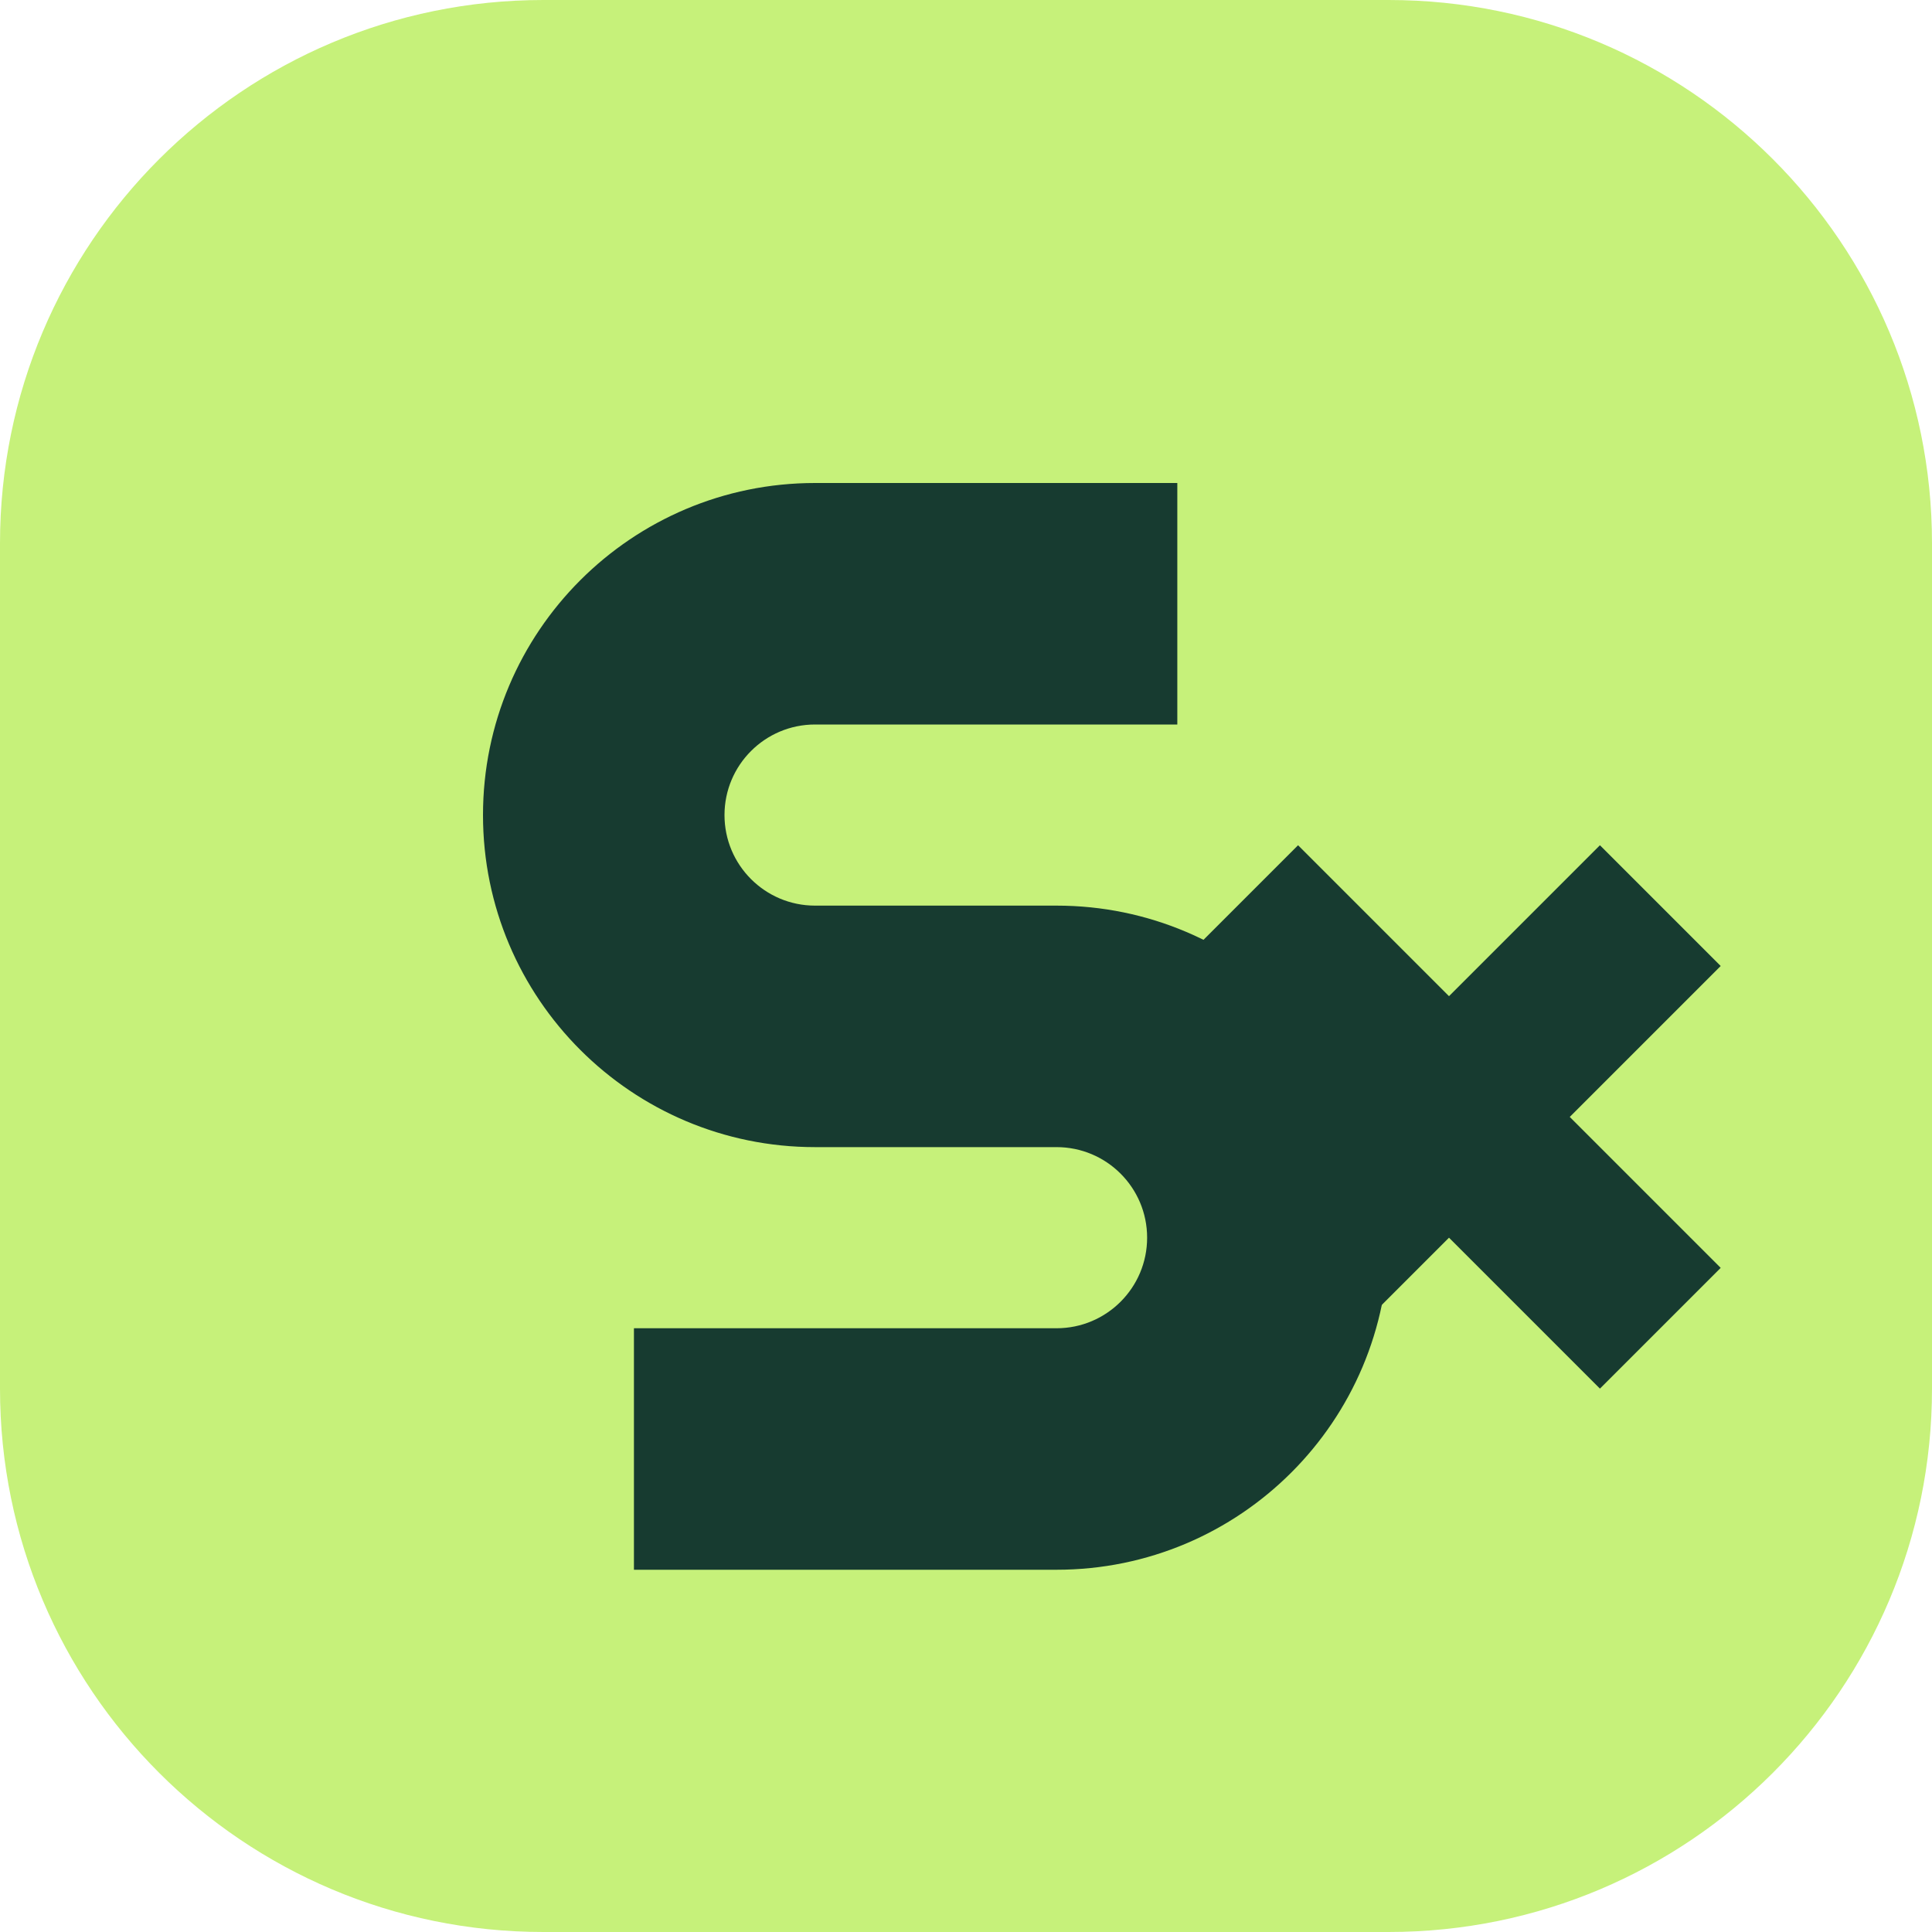
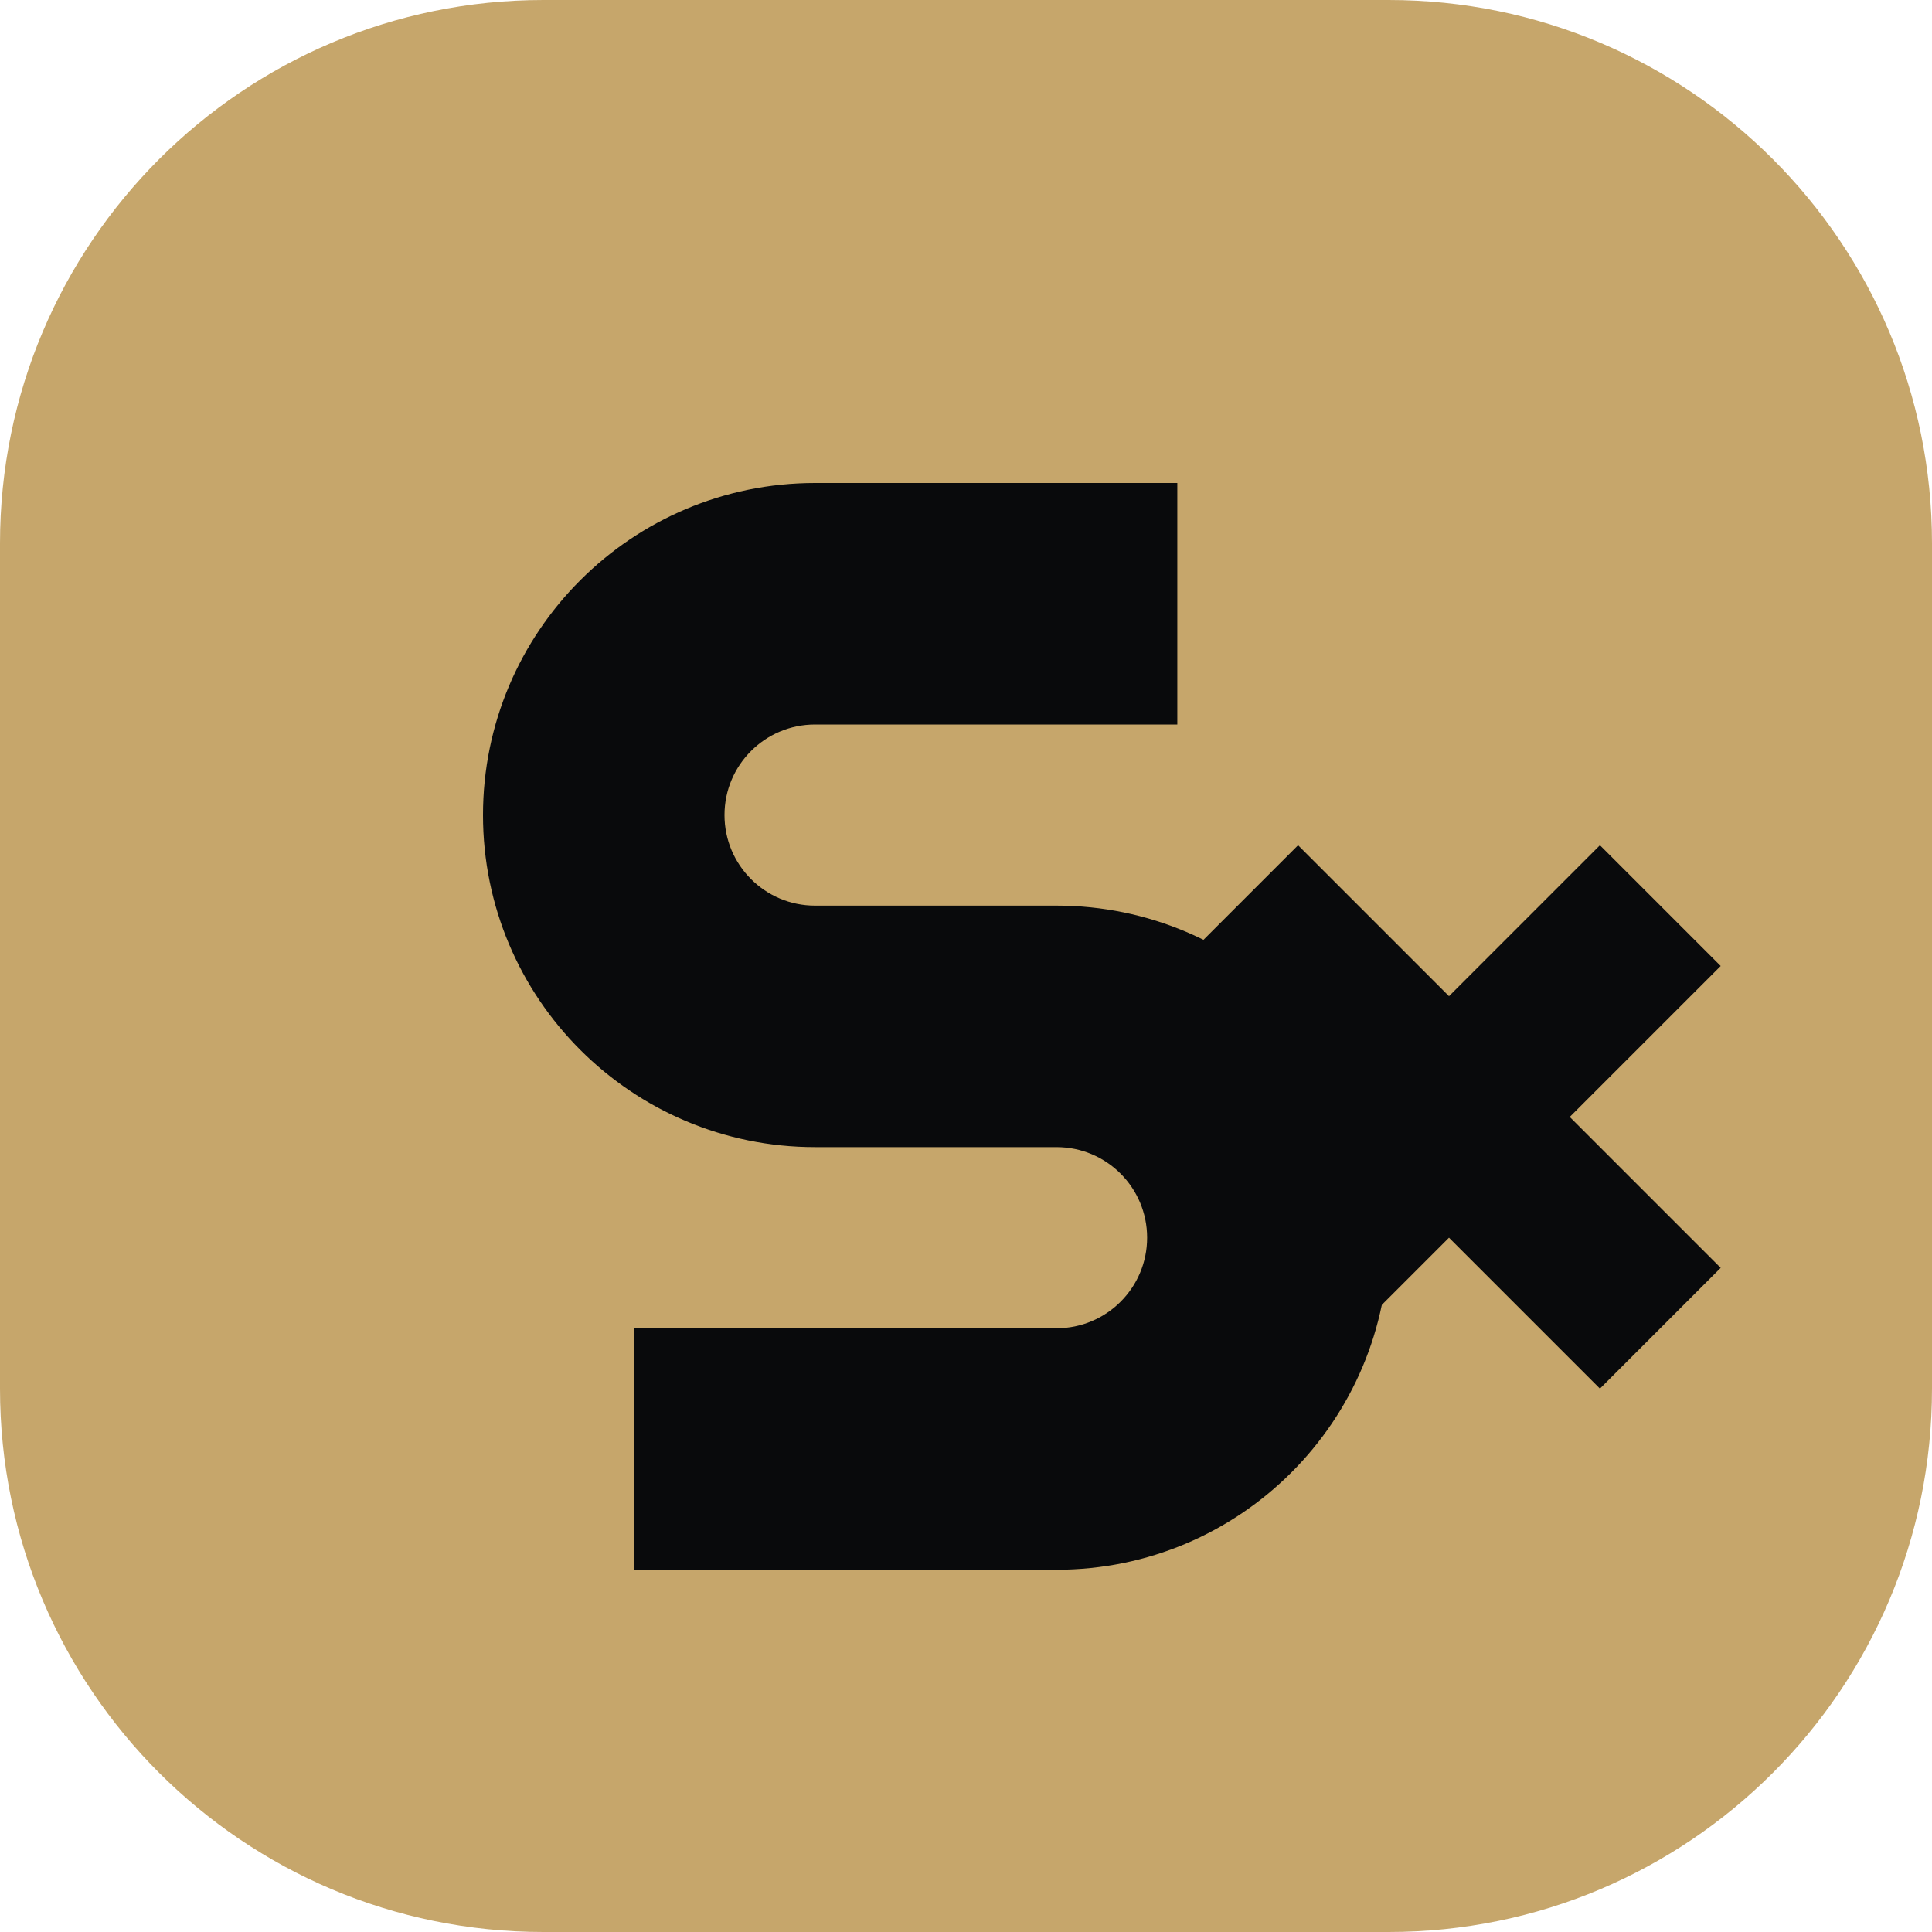
<svg xmlns="http://www.w3.org/2000/svg" viewBox="0 0 64 64">
-   <rect width="64" height="64" rx="18" fill="#c6f17a" />
-   <path d="M39 16H27a11 11 0 0 0 0 22h8a3 3 0 0 1 0 6H21v8h14a11 11 0 0 0 0-22h-8a3 3 0 0 1 0-6h12z" fill="#173b30" />
-   <path d="m43 28 5 5 5-5 4 4-5 5 5 5-4 4-5-5-5 5-4-4 5-5-5-5z" fill="#173b30" />
+   <rect width="64" height="64" rx="18" fill="#C6A66B" />
+   <path d="M39 16H27a11 11 0 0 0 0 22h8a3 3 0 0 1 0 6H21v8h14a11 11 0 0 0 0-22h-8a3 3 0 0 1 0-6h12z" fill="#090A0C" />
+   <path d="m43 28 5 5 5-5 4 4-5 5 5 5-4 4-5-5-5 5-4-4 5-5-5-5z" fill="#090A0C" />
</svg>
